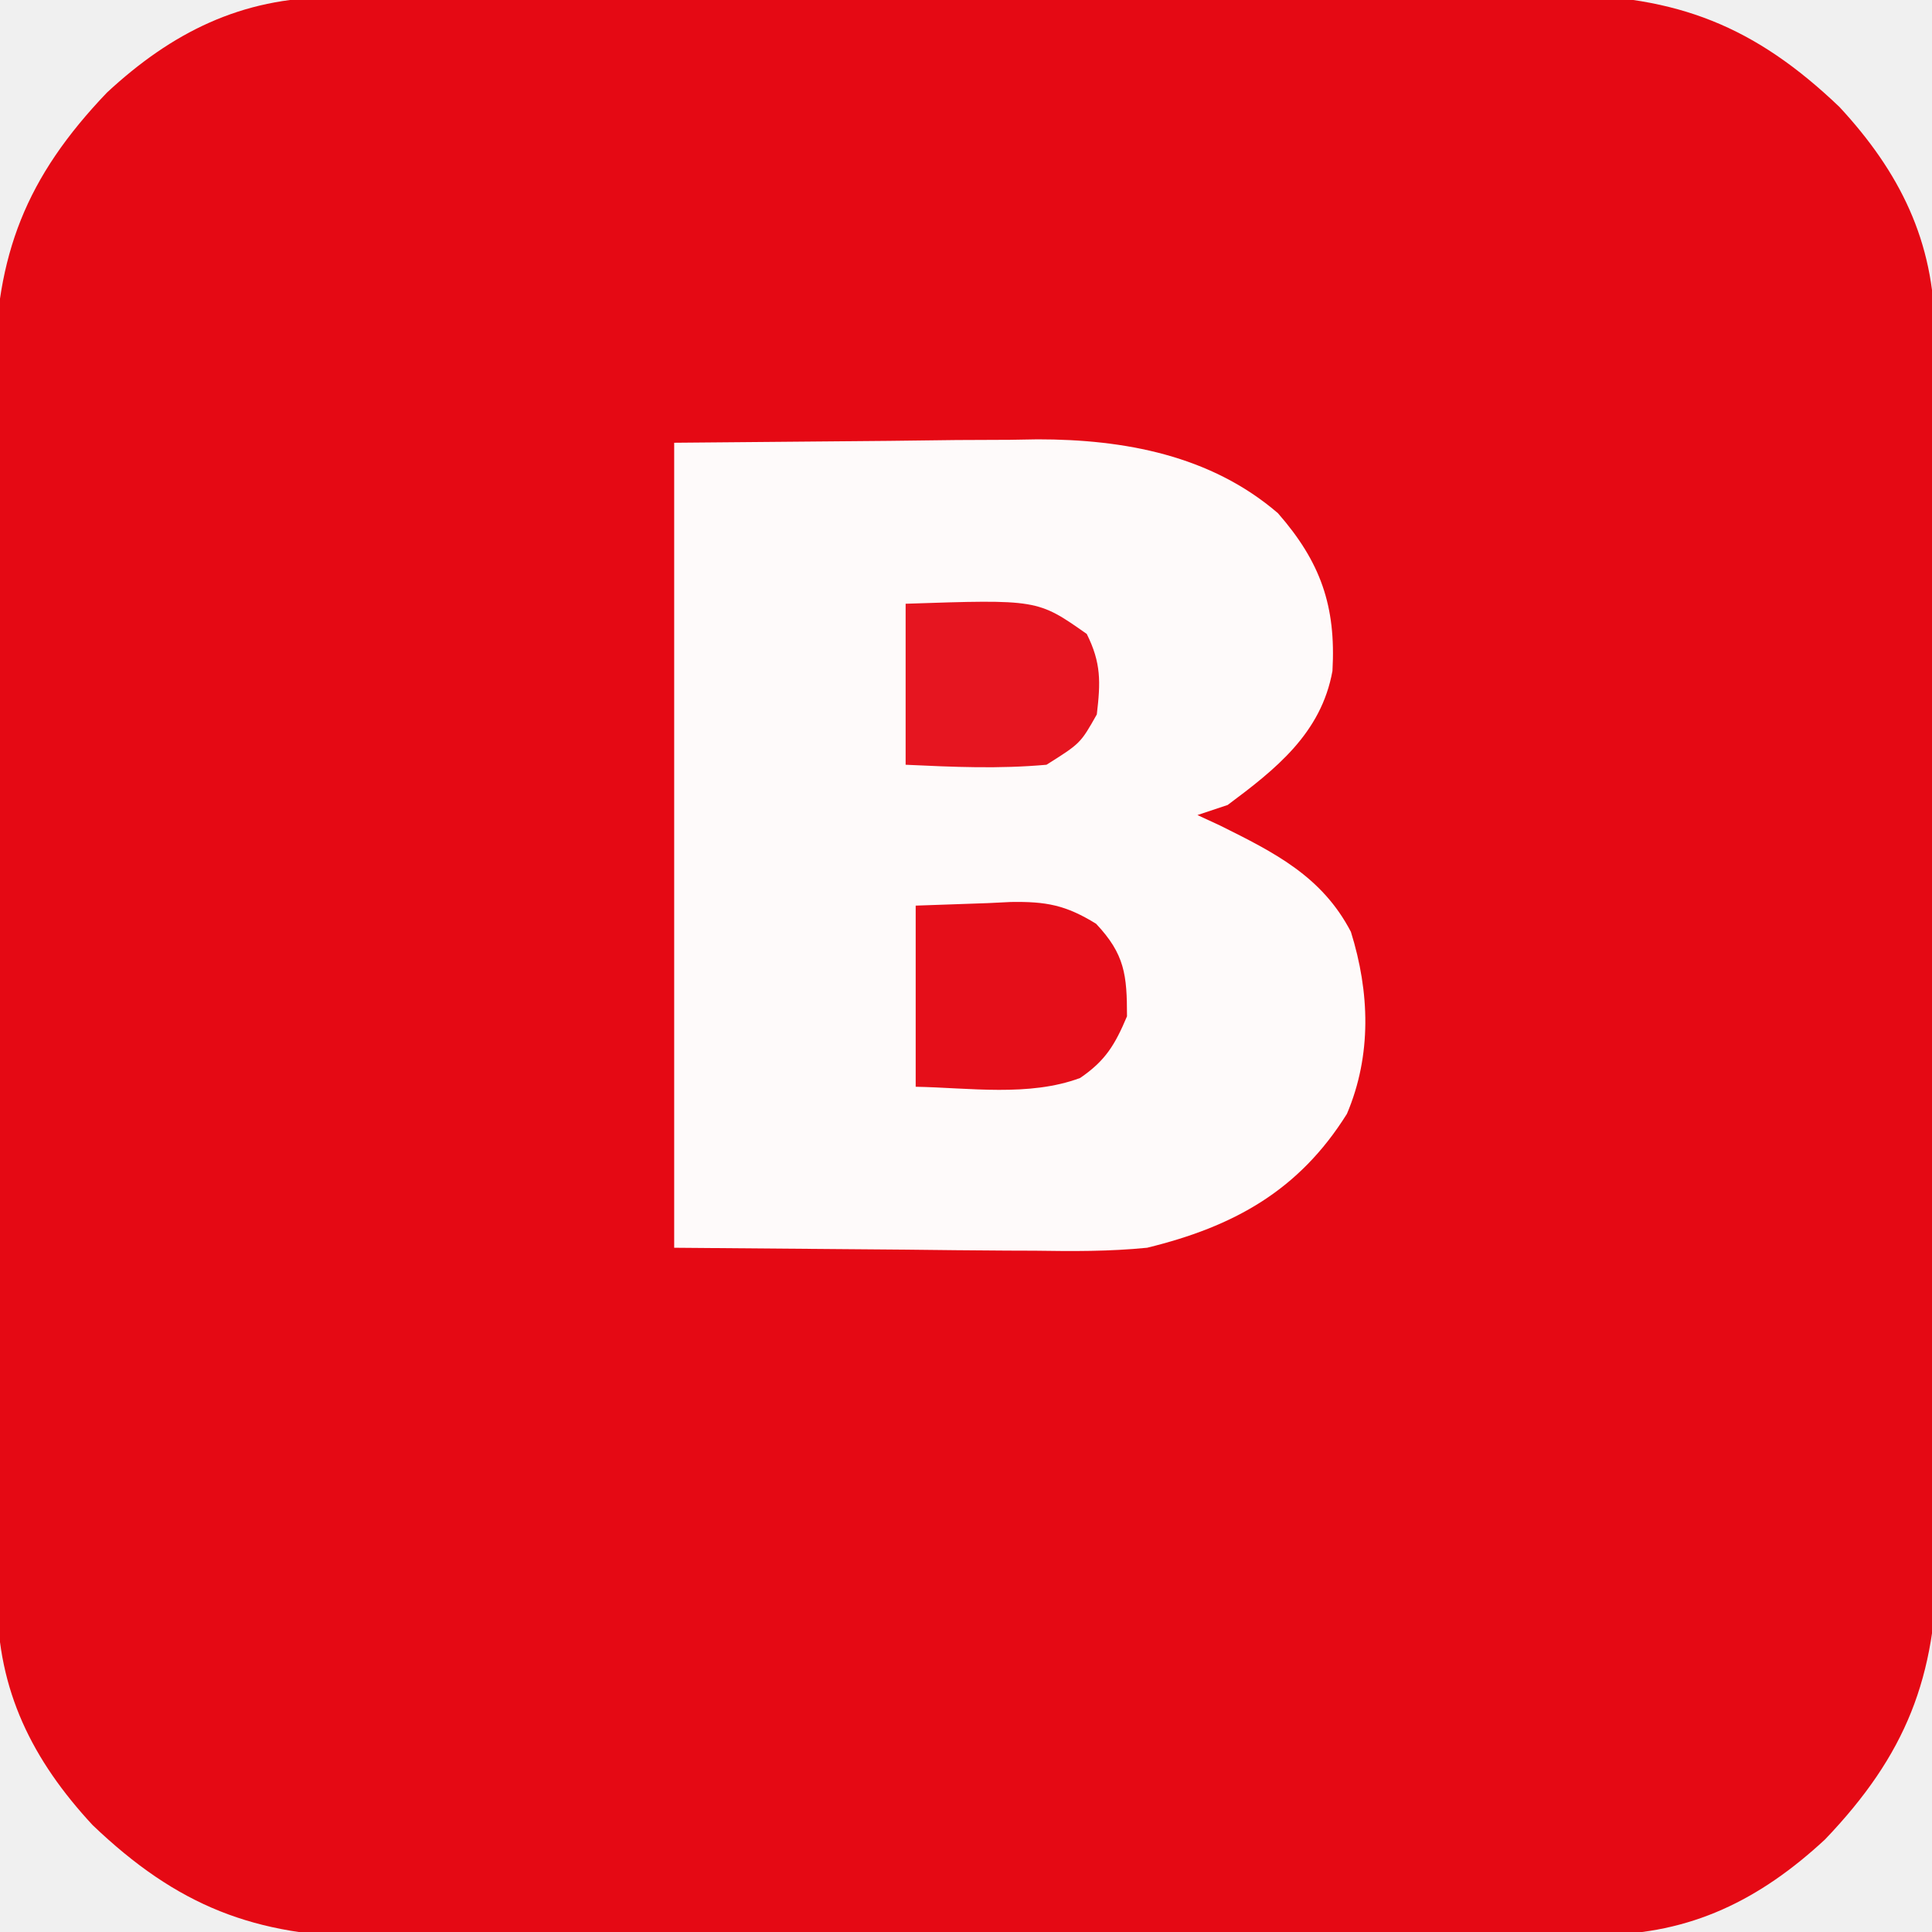
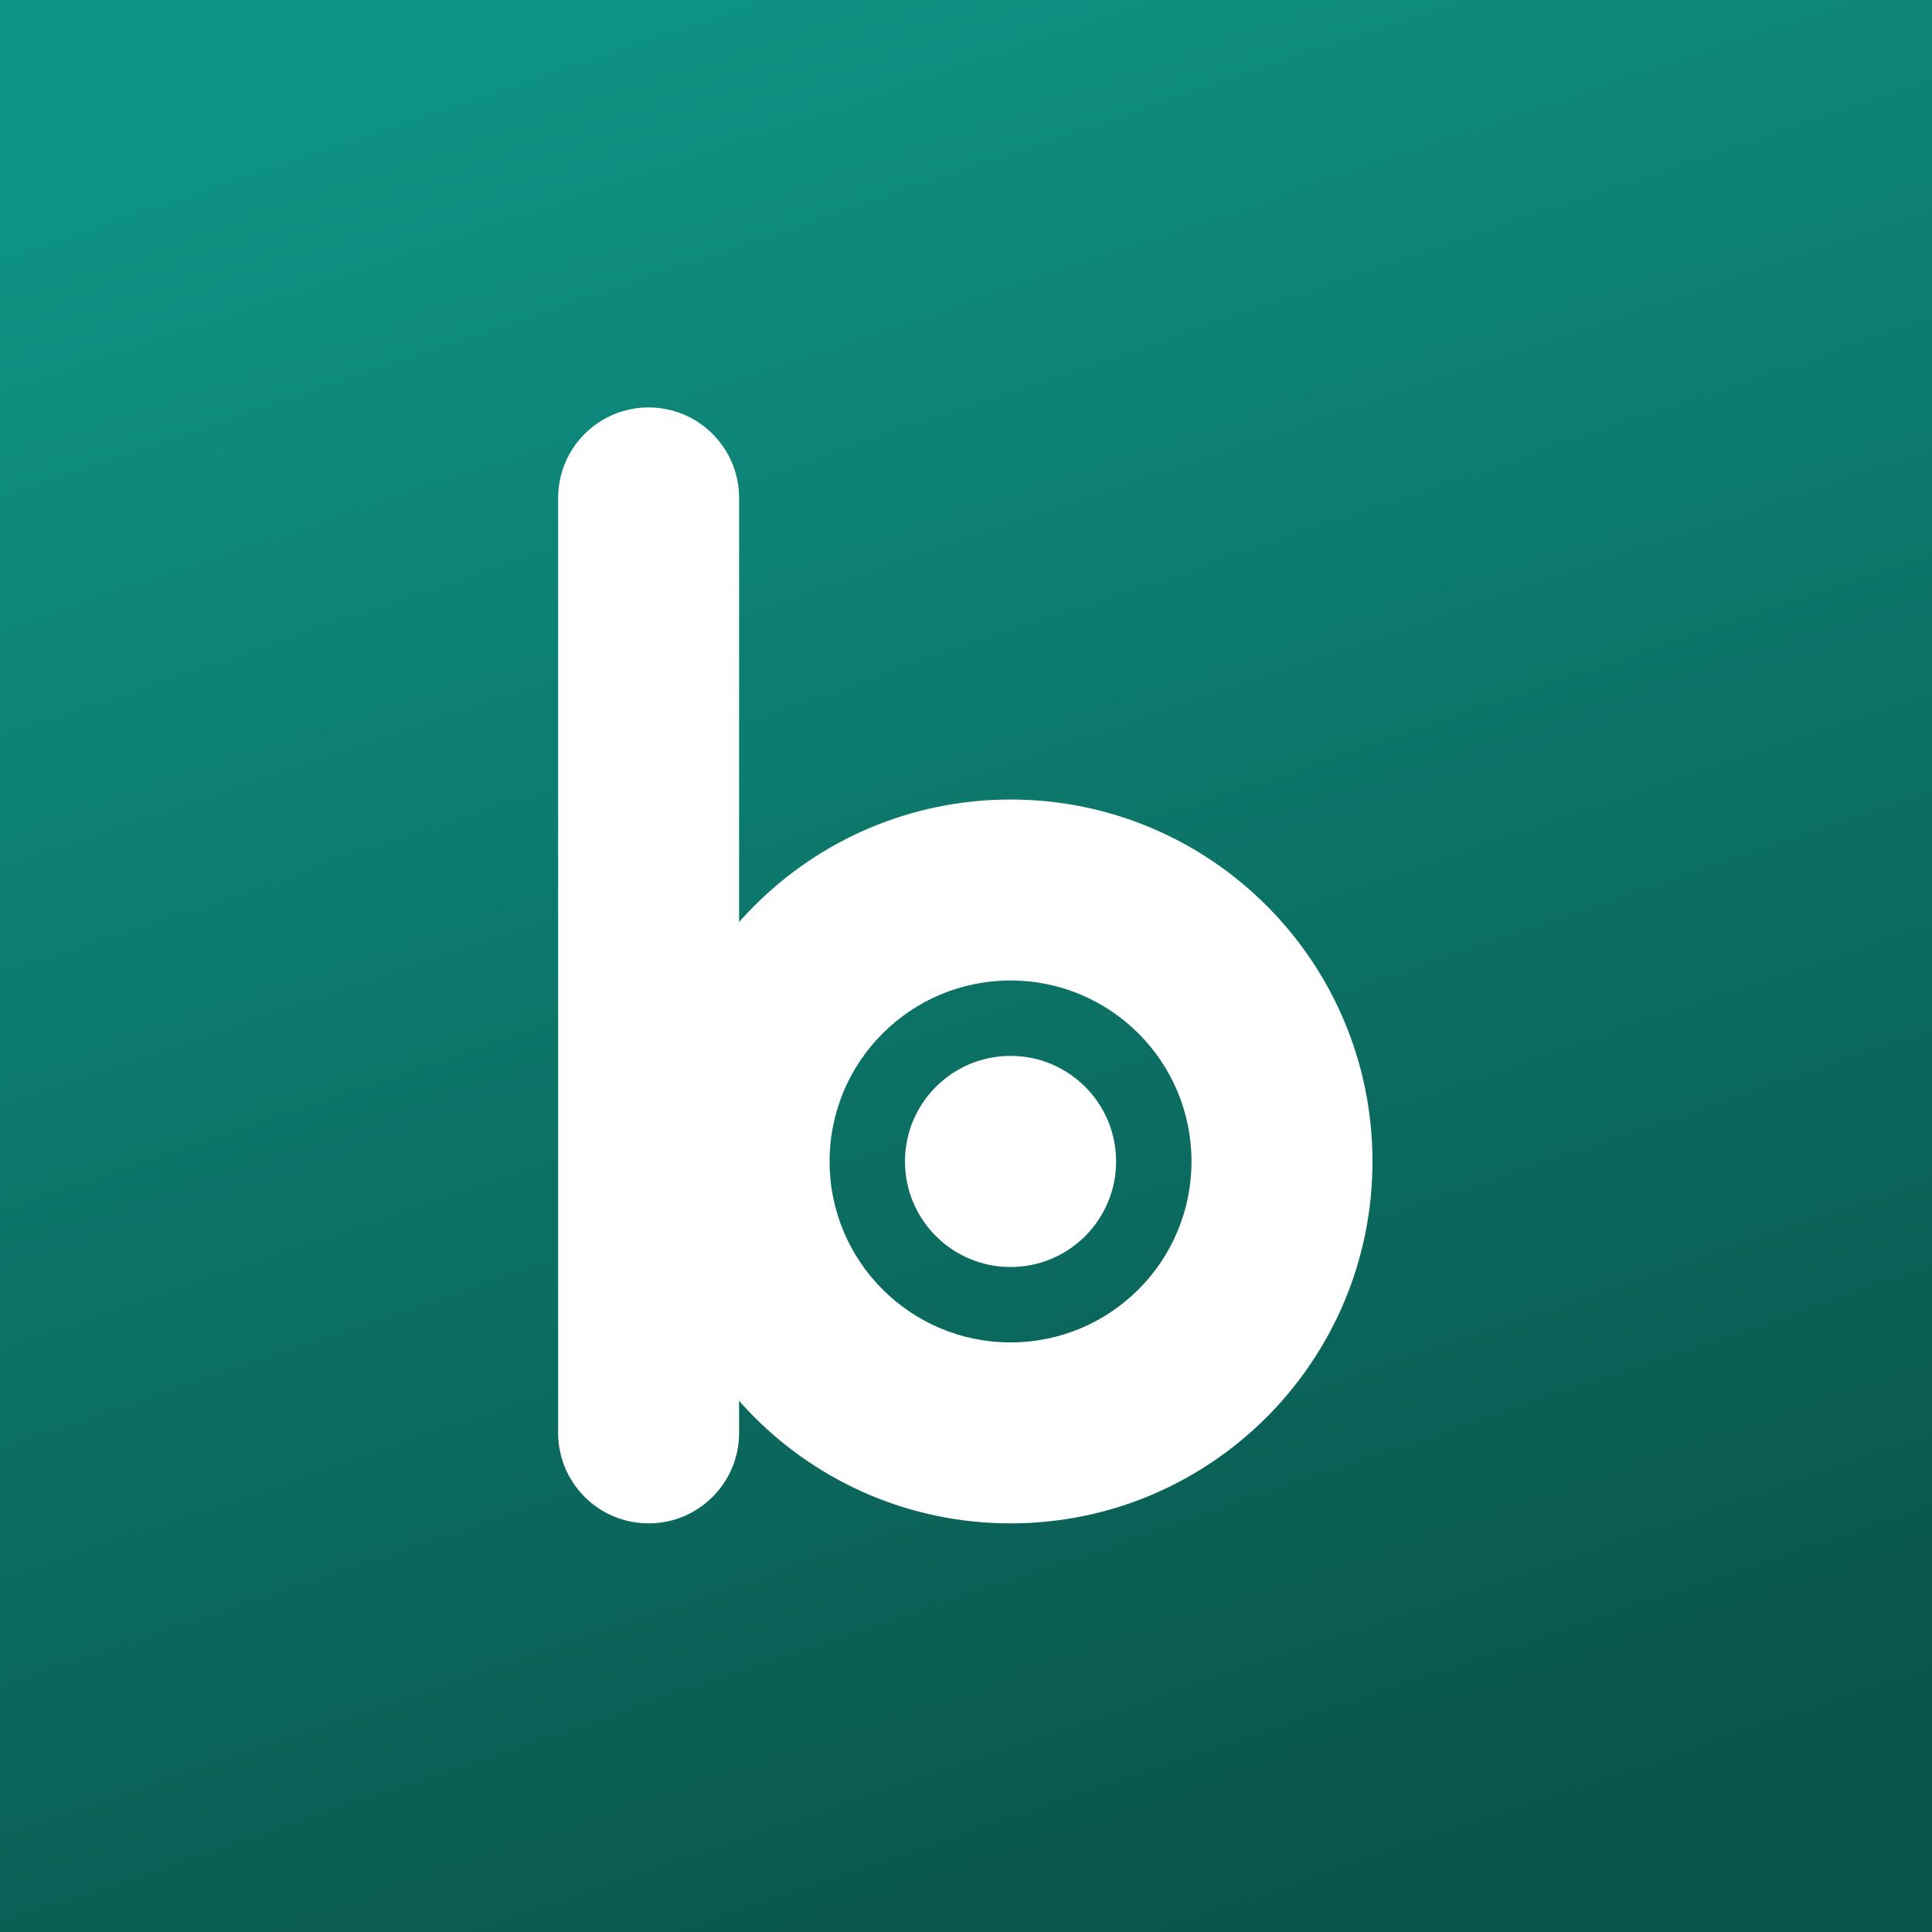
- <svg xmlns="http://www.w3.org/2000/svg" version="1.1" width="192" height="192">
-   <path d="M0 0 C1.155 -0.009 2.31 -0.017 3.5 -0.026 C4.753 -0.025 6.006 -0.024 7.297 -0.023 C8.641 -0.029 9.986 -0.036 11.33 -0.043 C14.971 -0.061 18.611 -0.066 22.252 -0.067 C24.531 -0.069 26.809 -0.073 29.088 -0.078 C37.049 -0.097 45.009 -0.105 52.97 -0.103 C60.372 -0.102 67.773 -0.123 75.174 -0.155 C81.544 -0.181 87.914 -0.192 94.283 -0.19 C98.081 -0.19 101.878 -0.195 105.676 -0.217 C109.251 -0.236 112.826 -0.236 116.402 -0.222 C118.325 -0.219 120.248 -0.235 122.172 -0.252 C133.813 -0.169 141.496 2.855 149.908 10.896 C155.881 17.336 159.344 24.244 159.374 33.161 C159.387 34.893 159.387 34.893 159.4 36.661 C159.399 38.54 159.399 38.54 159.397 40.458 C159.403 41.802 159.41 43.146 159.418 44.491 C159.435 48.131 159.44 51.772 159.441 55.413 C159.443 57.691 159.447 59.97 159.452 62.248 C159.471 70.209 159.479 78.17 159.477 86.131 C159.476 93.532 159.497 100.934 159.529 108.335 C159.555 114.705 159.566 121.074 159.564 127.444 C159.564 131.242 159.57 135.039 159.591 138.836 C159.61 142.412 159.61 145.987 159.596 149.563 C159.593 151.486 159.609 153.409 159.627 155.332 C159.543 166.974 156.519 174.657 148.478 183.068 C142.038 189.042 135.13 192.505 126.214 192.535 C124.481 192.548 124.481 192.548 122.714 192.561 C121.461 192.56 120.207 192.559 118.916 192.558 C117.572 192.564 116.228 192.571 114.884 192.578 C111.243 192.596 107.602 192.601 103.961 192.602 C101.683 192.603 99.404 192.608 97.126 192.613 C89.165 192.631 81.204 192.64 73.243 192.638 C65.842 192.637 58.441 192.658 51.039 192.69 C44.669 192.716 38.3 192.726 31.93 192.725 C28.133 192.725 24.335 192.73 20.538 192.751 C16.962 192.771 13.387 192.771 9.811 192.756 C7.888 192.753 5.965 192.77 4.042 192.787 C-7.599 192.704 -15.283 189.68 -23.694 181.639 C-29.667 175.198 -33.131 168.291 -33.161 159.374 C-33.169 158.219 -33.178 157.064 -33.187 155.874 C-33.186 154.621 -33.185 153.368 -33.184 152.077 C-33.19 150.733 -33.197 149.388 -33.204 148.044 C-33.222 144.404 -33.226 140.763 -33.228 137.122 C-33.229 134.844 -33.233 132.565 -33.239 130.286 C-33.257 122.326 -33.265 114.365 -33.264 106.404 C-33.263 99.003 -33.284 91.601 -33.315 84.2 C-33.342 77.83 -33.352 71.461 -33.351 65.091 C-33.35 61.293 -33.356 57.496 -33.377 53.698 C-33.397 50.123 -33.397 46.548 -33.382 42.972 C-33.379 41.049 -33.396 39.126 -33.413 37.203 C-33.329 25.561 -30.306 17.878 -22.264 9.467 C-15.824 3.493 -8.916 0.03 0 0 Z " fill="#E50914" transform="translate(32.89325,-0.2674255)" />
-   <path d="M0 0 C7.054 -0.062 14.107 -0.124 21.375 -0.188 C23.581 -0.215 25.787 -0.242 28.06 -0.27 C29.84 -0.279 31.619 -0.287 33.398 -0.293 C34.297 -0.308 35.196 -0.324 36.122 -0.339 C44.724 -0.343 53.319 1.252 60 7 C64.24 11.847 65.783 16.236 65.418 22.676 C64.305 28.867 59.782 32.439 55 36 C54.01 36.33 53.02 36.66 52 37 C52.736 37.34 53.472 37.681 54.23 38.031 C59.663 40.73 64.374 43.083 67.25 48.602 C69.126 54.602 69.332 60.863 66.855 66.695 C62.075 74.34 55.585 77.903 47 80 C43.271 80.373 39.584 80.352 35.84 80.293 C34.925 80.29 34.01 80.287 33.068 80.284 C29.691 80.268 26.314 80.226 22.938 80.188 C11.583 80.095 11.583 80.095 0 80 C0 53.6 0 27.2 0 0 Z " fill="#FEFAFA" transform="translate(67,44)" />
-   <path d="M0 0 C3.558 -0.124 3.558 -0.124 7.188 -0.25 C7.925 -0.286 8.663 -0.323 9.423 -0.36 C12.964 -0.42 14.895 -0.065 17.926 1.801 C20.779 4.826 21 6.886 21 11 C19.814 13.809 18.865 15.412 16.34 17.129 C11.275 19.015 5.297 18.098 0 18 C0 12.06 0 6.12 0 0 Z " fill="#E50E19" transform="translate(91,90)" />
-   <path d="M0 0 C13.109 -0.437 13.109 -0.437 18 3 C19.444 5.889 19.377 7.796 19 11 C17.375 13.875 17.375 13.875 14 16 C9.251 16.425 4.786 16.224 0 16 C0 10.72 0 5.44 0 0 Z " fill="#E61520" transform="translate(90,60)" />
+ <svg xmlns="http://www.w3.org/2000/svg" viewBox="0 0 180 180" width="180" height="180">
+   <defs>
+     <linearGradient id="bg" x1="0.33" y1="0" x2="0.67" y2="1">
+       <stop offset="0" stop-color="#0E9384" />
+       <stop offset="1" stop-color="#0A534A" />
+     </linearGradient>
+   </defs>
+   <rect width="180" height="180" fill="url(#bg)" />
+   <g transform="translate(21.09 23.91) scale(2.81)" fill="#FFFFFF">
+     <rect x="11" y="5" width="6" height="37" rx="3" />
+     <path fill-rule="evenodd" d="M14 30a12 12 0 1 0 24 0a12 12 0 1 0 -24 0ZM20 30a6 6 0 1 0 12 0a6 6 0 1 0 -12 0Z" />
+     <circle cx="26" cy="30" r="3.5" />
+   </g>
</svg>
